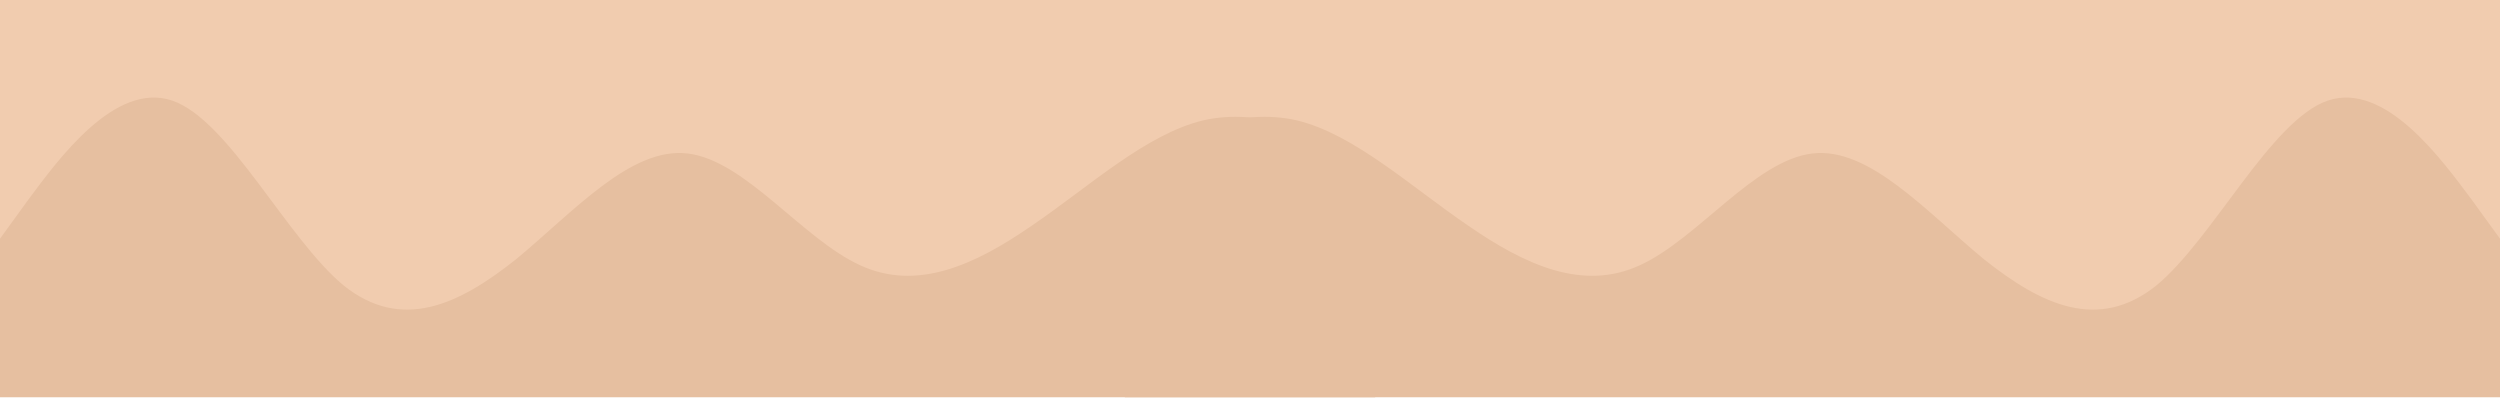
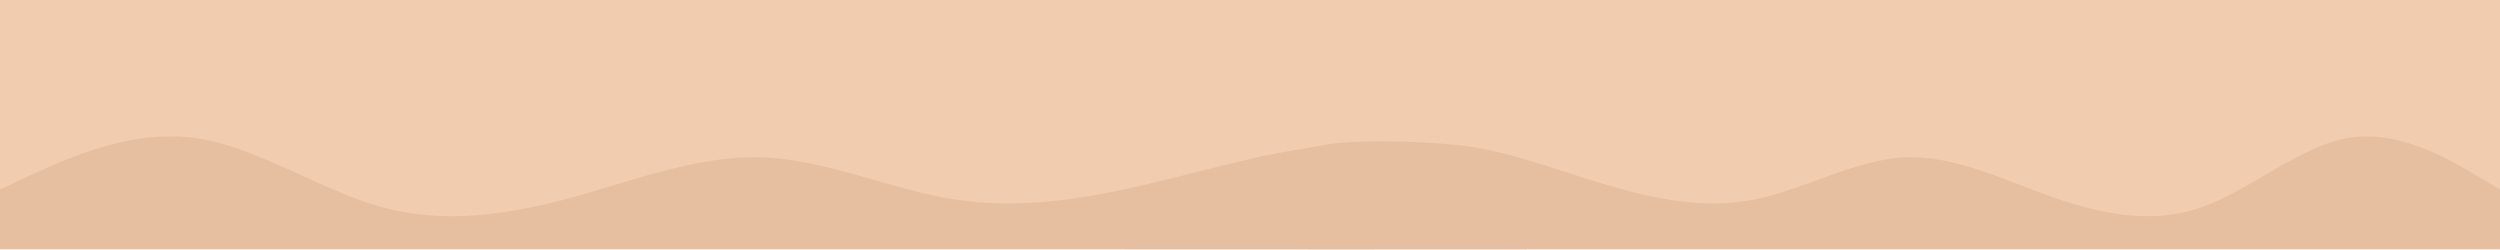
- <svg xmlns="http://www.w3.org/2000/svg" width="2127" height="338" viewBox="0 0 2127 338" fill="none">
-   <path d="M0 0H1170V285H0V0Z" fill="#F1CCAF" />
-   <path d="M957 0H2127V285H957V0Z" fill="#F1CCAF" />
-   <path fill-rule="evenodd" clip-rule="evenodd" d="M0 203.102L24.186 169.74C49.128 136.378 97.5 68.929 146.628 85.61C195 102.291 244.128 203.102 292.5 242.991C341.628 282.155 390 259.672 439.128 220.508C487.5 180.619 536.628 124.774 585 130.576C634.128 136.378 682.5 203.102 731.628 225.585C780 248.068 829.128 225.585 877.5 192.223C926.628 158.861 975 113.895 1024.13 102.291C1072.5 91.412 1121.63 113.895 1145.81 124.774L1170 136.378V338H1145.81C1121.63 338 1072.5 338 1024.13 338C975 338 926.628 338 877.5 338C829.128 338 780 338 731.628 338C682.5 338 634.128 338 585 338C536.628 338 487.5 338 439.128 338C390 338 341.628 338 292.5 338C244.128 338 195 338 146.628 338C97.5 338 49.128 338 24.186 338H0V203.102Z" fill="#E6BFA0" />
-   <path fill-rule="evenodd" clip-rule="evenodd" d="M2127 203.102L2102.81 169.74C2077.87 136.378 2029.5 68.929 1980.37 85.61C1932 102.291 1882.87 203.102 1834.5 242.991C1785.37 282.155 1737 259.672 1687.87 220.508C1639.5 180.619 1590.37 124.774 1542 130.576C1492.87 136.378 1444.5 203.102 1395.37 225.585C1347 248.068 1297.87 225.585 1249.5 192.223C1200.37 158.861 1152 113.895 1102.87 102.291C1054.5 91.412 1005.37 113.895 981.186 124.774L957 136.378V338H981.186C1005.37 338 1054.5 338 1102.87 338C1152 338 1200.37 338 1249.5 338C1297.87 338 1347 338 1395.37 338C1444.5 338 1492.87 338 1542 338C1590.37 338 1639.5 338 1687.87 338C1737 338 1785.37 338 1834.5 338C1882.87 338 1932 338 1980.37 338C2029.5 338 2077.87 338 2102.81 338H2127V203.102Z" fill="#E6BFA0" />
+ <svg xmlns="http://www.w3.org/2000/svg" width="2127" height="212" viewBox="0 0 2127 212" fill="none">
+   <path d="M0 0H1170V212H0V0Z" fill="#F1CCAF" />
+   <path d="M957 0H2127V212H957V0Z" fill="#F1CCAF" />
+   <path fill-rule="evenodd" clip-rule="evenodd" d="M0 161.237L26.853 148.683C54.545 136.129 108.25 110.747 162.795 117.024C216.5 123.301 271.045 161.237 324.75 176.248C379.295 190.985 433 182.525 487.545 167.787C541.25 152.777 595.795 131.762 649.5 133.945C704.045 136.129 757.75 161.237 812.295 169.698C866 178.158 920.545 169.698 974.25 157.143C1028.79 144.589 1082.5 127.668 1137.04 123.301C1190.75 119.208 1245.29 127.668 1272.15 131.762L1299 136.129V212H1272.15C1245.29 212 1190.75 212 1137.04 212C1082.5 212 1028.79 212 974.25 212C920.545 212 866 212 812.295 212C757.75 212 704.045 212 649.5 212C595.795 212 541.25 212 487.545 212C433 212 379.295 212 324.75 212C271.045 212 216.5 212 162.795 212C108.25 212 54.545 212 26.853 212H0V161.237Z" fill="#E6BFA0" />
+   <path fill-rule="evenodd" clip-rule="evenodd" d="M2127 161.237L2106.04 148.683C2084.42 136.129 2042.5 110.747 1999.92 117.024C1958 123.301 1915.42 161.237 1873.5 176.248C1830.92 190.985 1789 182.525 1746.42 167.787C1704.5 152.777 1661.92 131.762 1620 133.945C1577.42 136.129 1535.5 161.237 1492.92 169.698C1451 178.158 1408.42 169.698 1366.5 157.143C1323.92 144.589 1282 127.668 1239.42 123.301C1197.5 119.208 1147.96 119.208 1127 123.301L1069 133.945L1113 212H1133.96C1154.92 212 1197.5 212 1239.42 212C1282 212 1323.92 212 1366.5 212C1408.42 212 1451 212 1492.92 212C1535.5 212 1577.42 212 1620 212C1661.92 212 1704.5 212 1746.42 212C1789 212 1830.92 212 1873.5 212C1915.42 212 1958 212 1999.92 212C2042.5 212 2084.42 212 2106.04 212H2127V161.237Z" fill="#E6BFA0" />
</svg>
